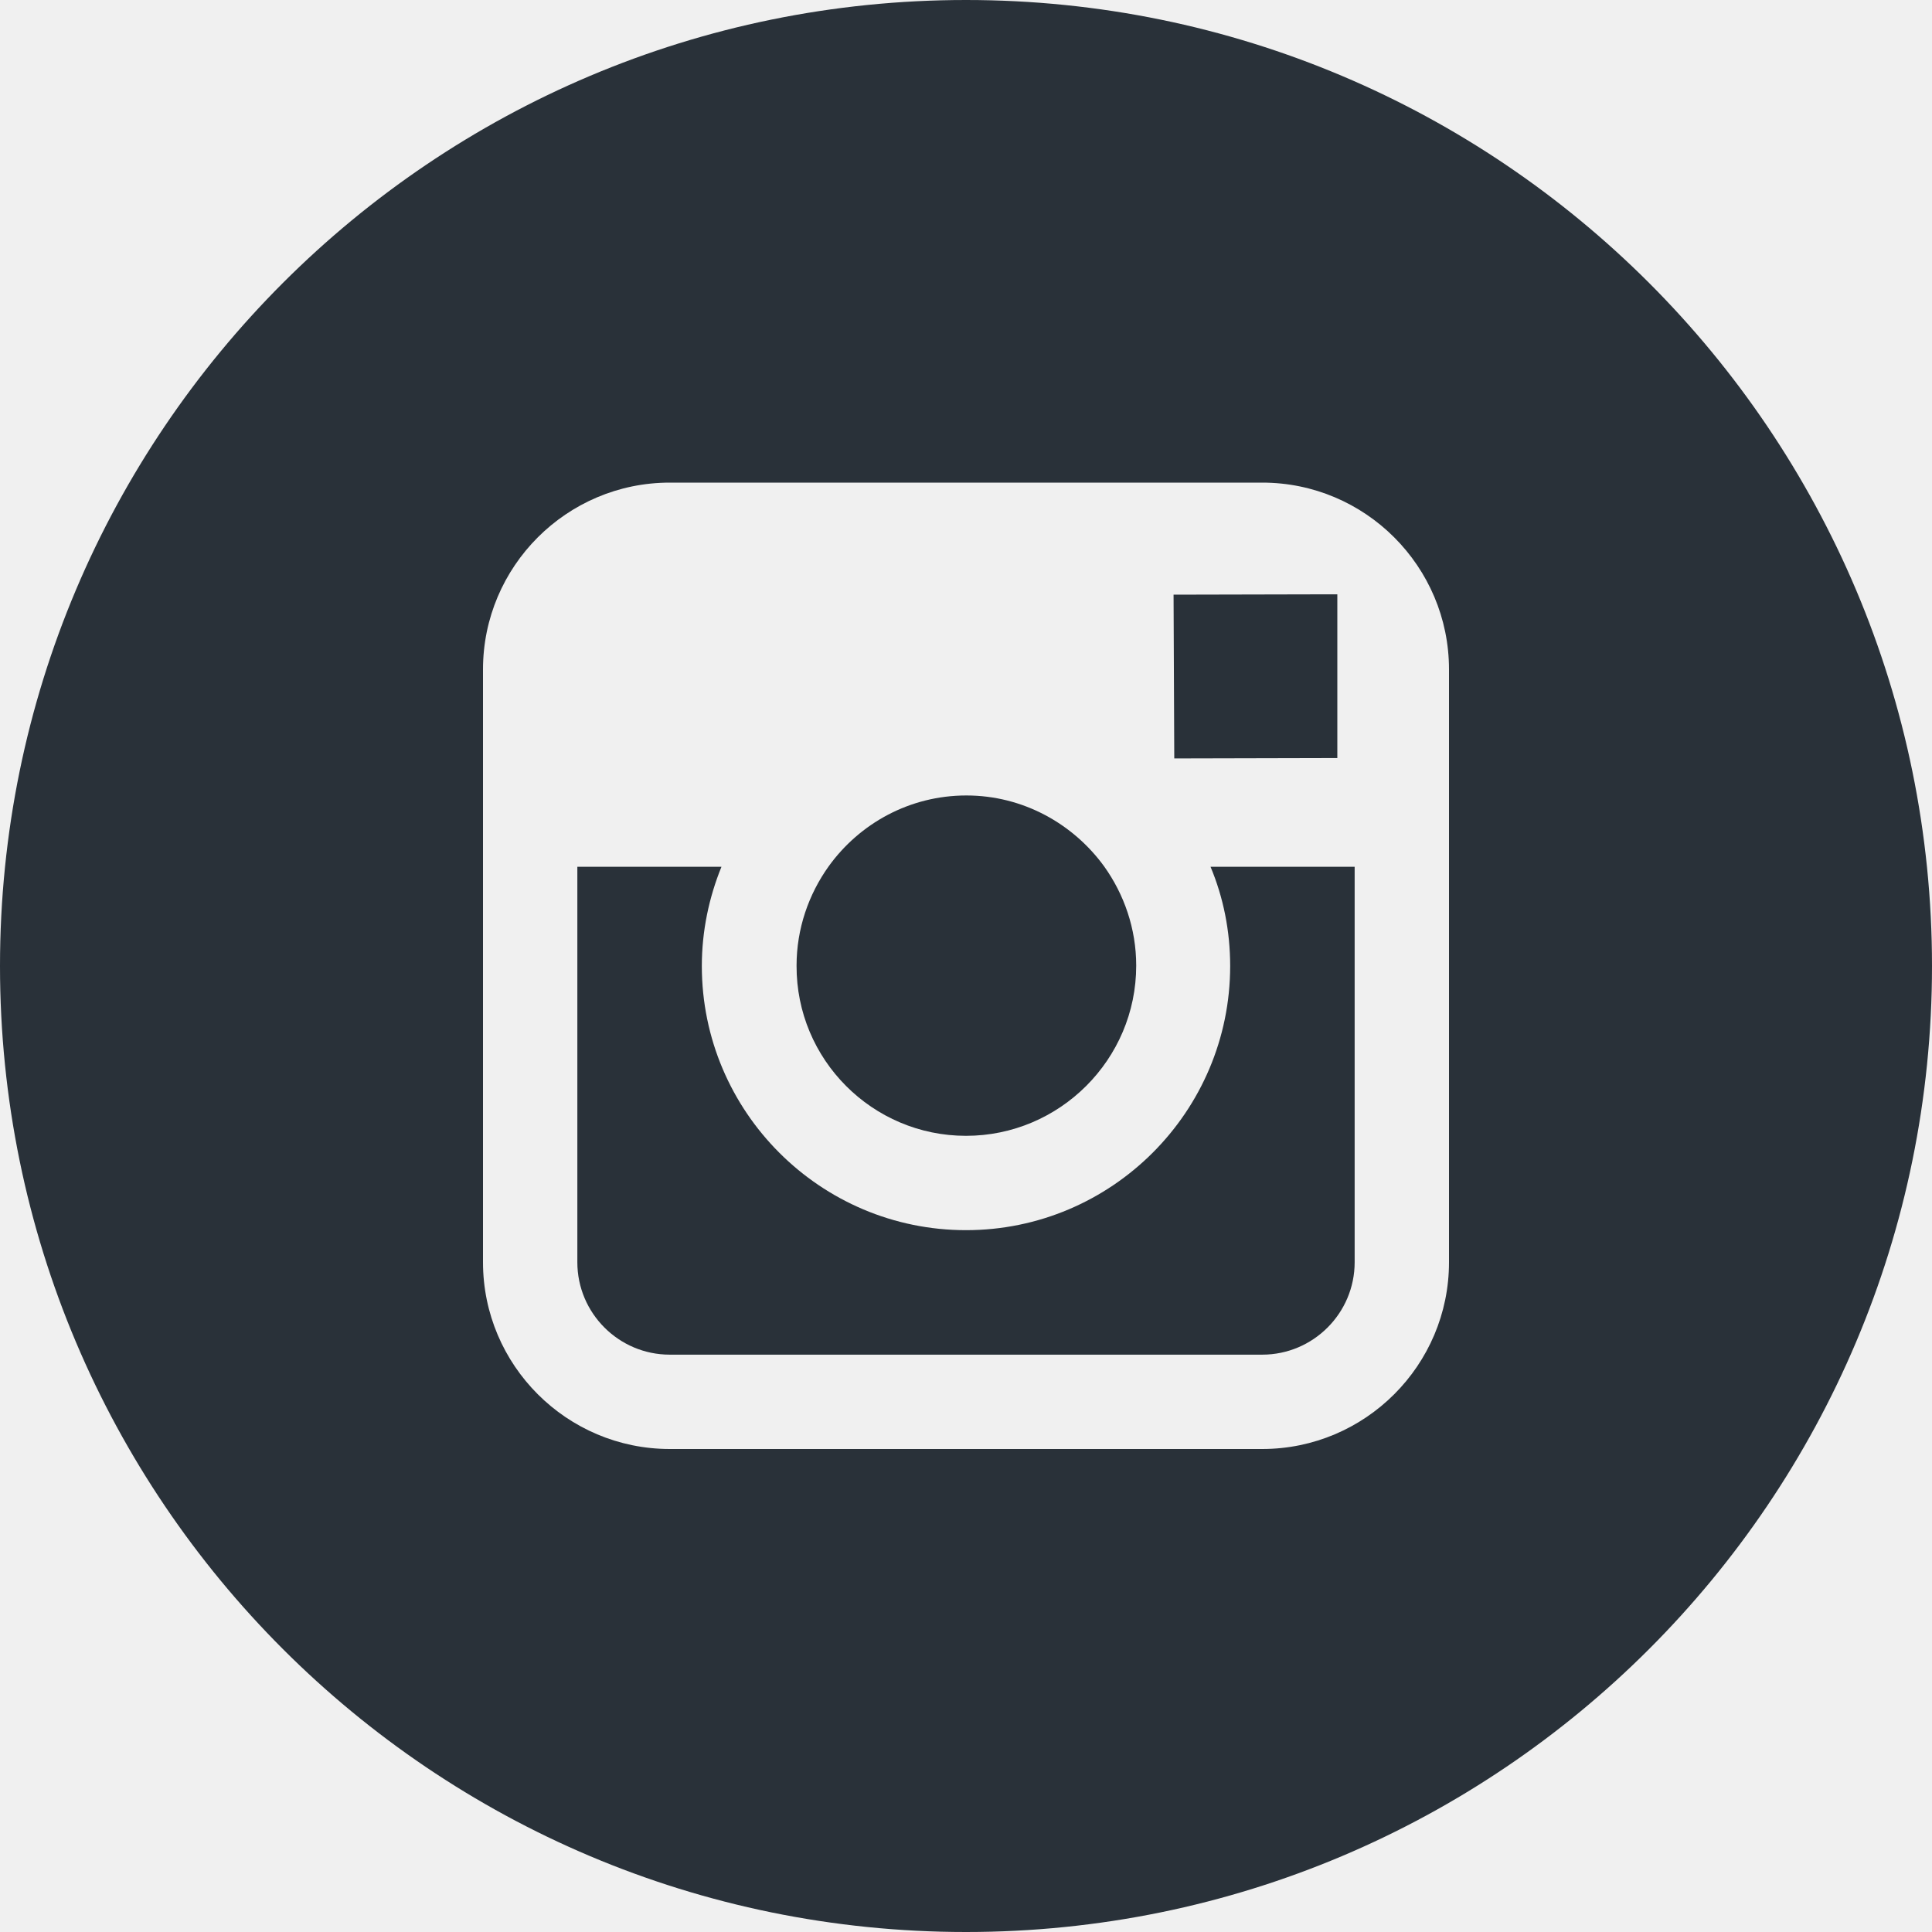
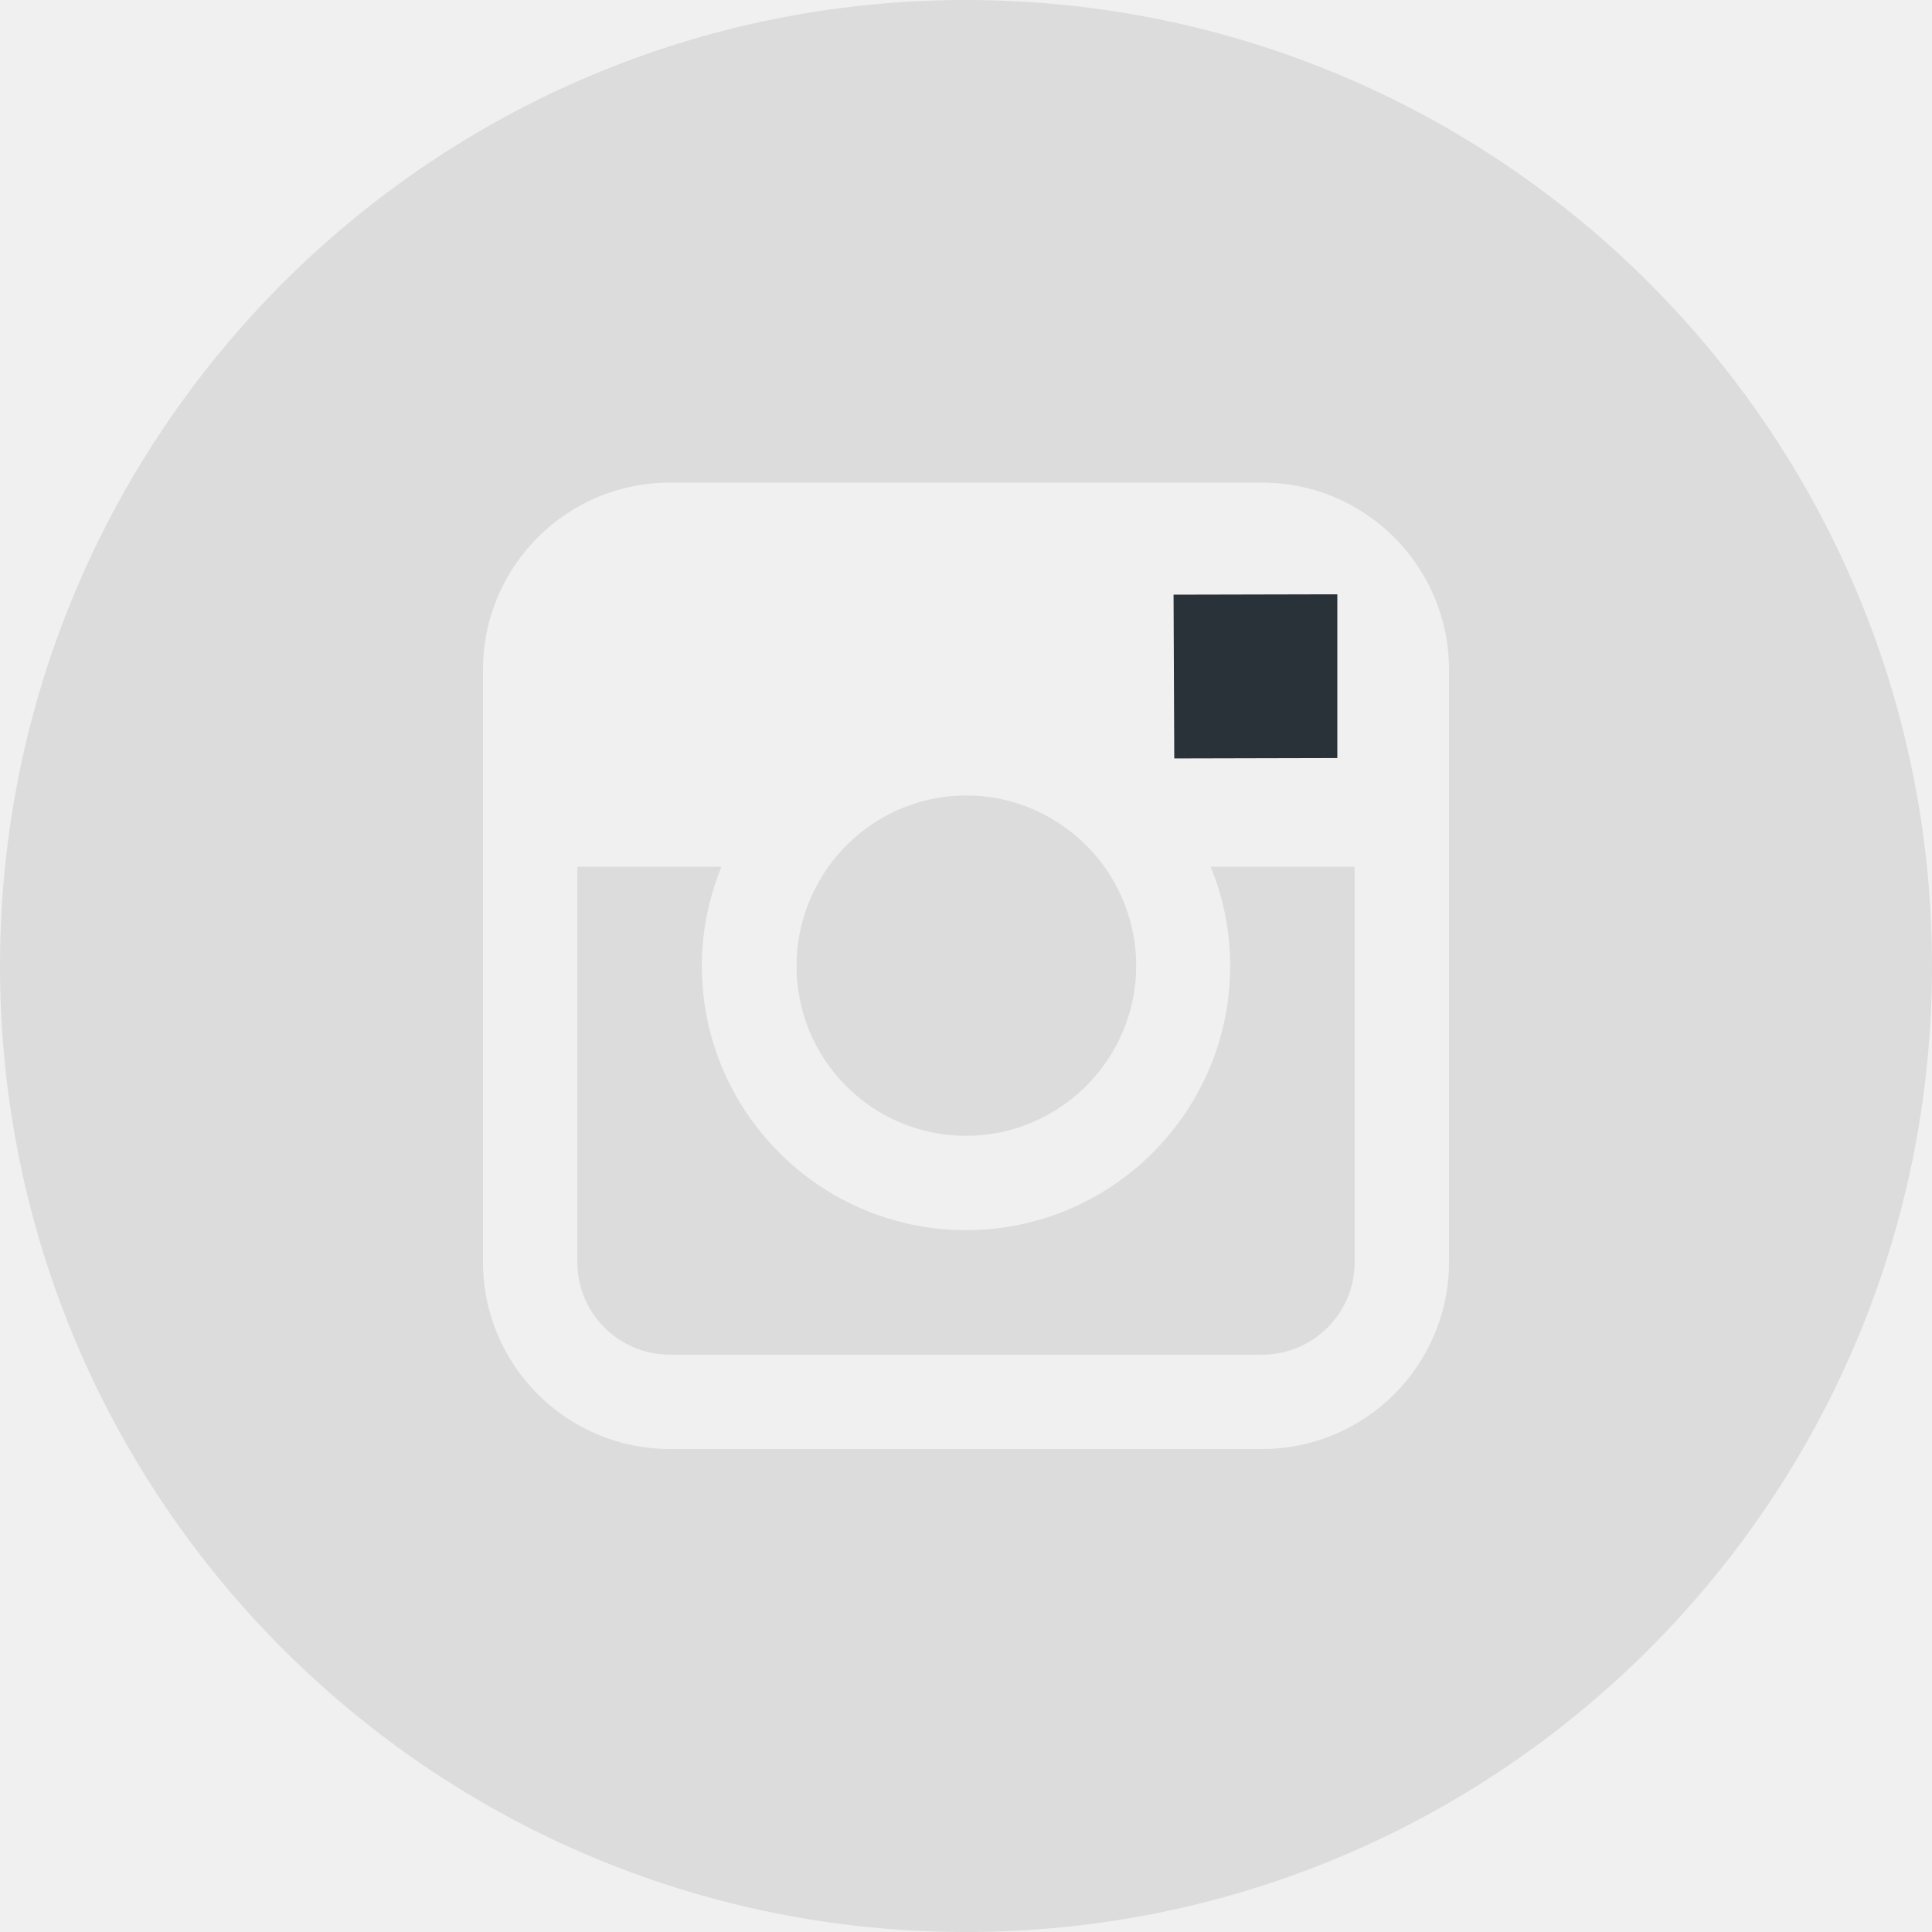
<svg xmlns="http://www.w3.org/2000/svg" width="30" height="30" viewBox="0 0 30 30" fill="none">
  <g clip-path="url(#clip0_2501_100)">
-     <path d="M15 17.637C16.453 17.637 17.643 16.453 17.643 14.994C17.643 14.42 17.455 13.887 17.145 13.453C16.664 12.791 15.885 12.352 15.006 12.352C14.127 12.352 13.348 12.785 12.867 13.453C12.557 13.887 12.369 14.42 12.369 14.994C12.363 16.453 13.547 17.637 15 17.637Z" fill="#293139" />
+     <path d="M15 17.637C16.453 17.637 17.643 16.453 17.643 14.994C17.643 14.42 17.455 13.887 17.145 13.453C16.664 12.791 15.885 12.352 15.006 12.352C14.127 12.352 13.348 12.785 12.867 13.453C12.557 13.887 12.369 14.42 12.369 14.994C12.363 16.453 13.547 17.637 15 17.637Z" fill="#DCDCDC" />
    <path d="M20.766 11.771V9.557V9.229H20.438L18.223 9.234L18.234 11.777L20.766 11.771Z" fill="#293139" />
-     <path d="M19.102 15C19.102 17.262 17.262 19.102 15 19.102C12.738 19.102 10.898 17.262 10.898 15C10.898 14.455 11.01 13.934 11.203 13.459H8.965V19.6C8.965 20.391 9.609 21.035 10.4 21.035H19.6C20.391 21.035 21.035 20.391 21.035 19.6V13.459H18.797C18.996 13.934 19.102 14.455 19.102 15Z" fill="#293139" />
-     <path d="M15 0C6.715 0 0 6.715 0 15C0 23.285 6.715 30 15 30C23.285 30 30 23.285 30 15C30 6.715 23.285 0 15 0ZM22.5 13.459V19.6C22.5 21.199 21.199 22.5 19.6 22.5H10.4C8.801 22.5 7.5 21.199 7.5 19.6V13.459V10.395C7.5 8.795 8.801 7.494 10.4 7.494H19.6C21.199 7.494 22.5 8.795 22.5 10.395V13.459Z" fill="#293139" />
+     <path d="M19.102 15C19.102 17.262 17.262 19.102 15 19.102C12.738 19.102 10.898 17.262 10.898 15C10.898 14.455 11.01 13.934 11.203 13.459H8.965V19.6C8.965 20.391 9.609 21.035 10.4 21.035H19.6C20.391 21.035 21.035 20.391 21.035 19.6V13.459H18.797C18.996 13.934 19.102 14.455 19.102 15Z" fill="#DCDCDC" />
+     <path d="M15 0C6.715 0 0 6.715 0 15C0 23.285 6.715 30 15 30C23.285 30 30 23.285 30 15C30 6.715 23.285 0 15 0ZM22.5 13.459V19.6C22.5 21.199 21.199 22.5 19.6 22.5H10.4C8.801 22.5 7.5 21.199 7.5 19.6V13.459V10.395C7.5 8.795 8.801 7.494 10.4 7.494H19.6C21.199 7.494 22.5 8.795 22.5 10.395V13.459Z" fill="#DCDCDC" />
  </g>
  <defs>
    <clipPath id="clip0_2501_100">
      <rect width="30" height="30" fill="white" />
    </clipPath>
  </defs>
</svg>
